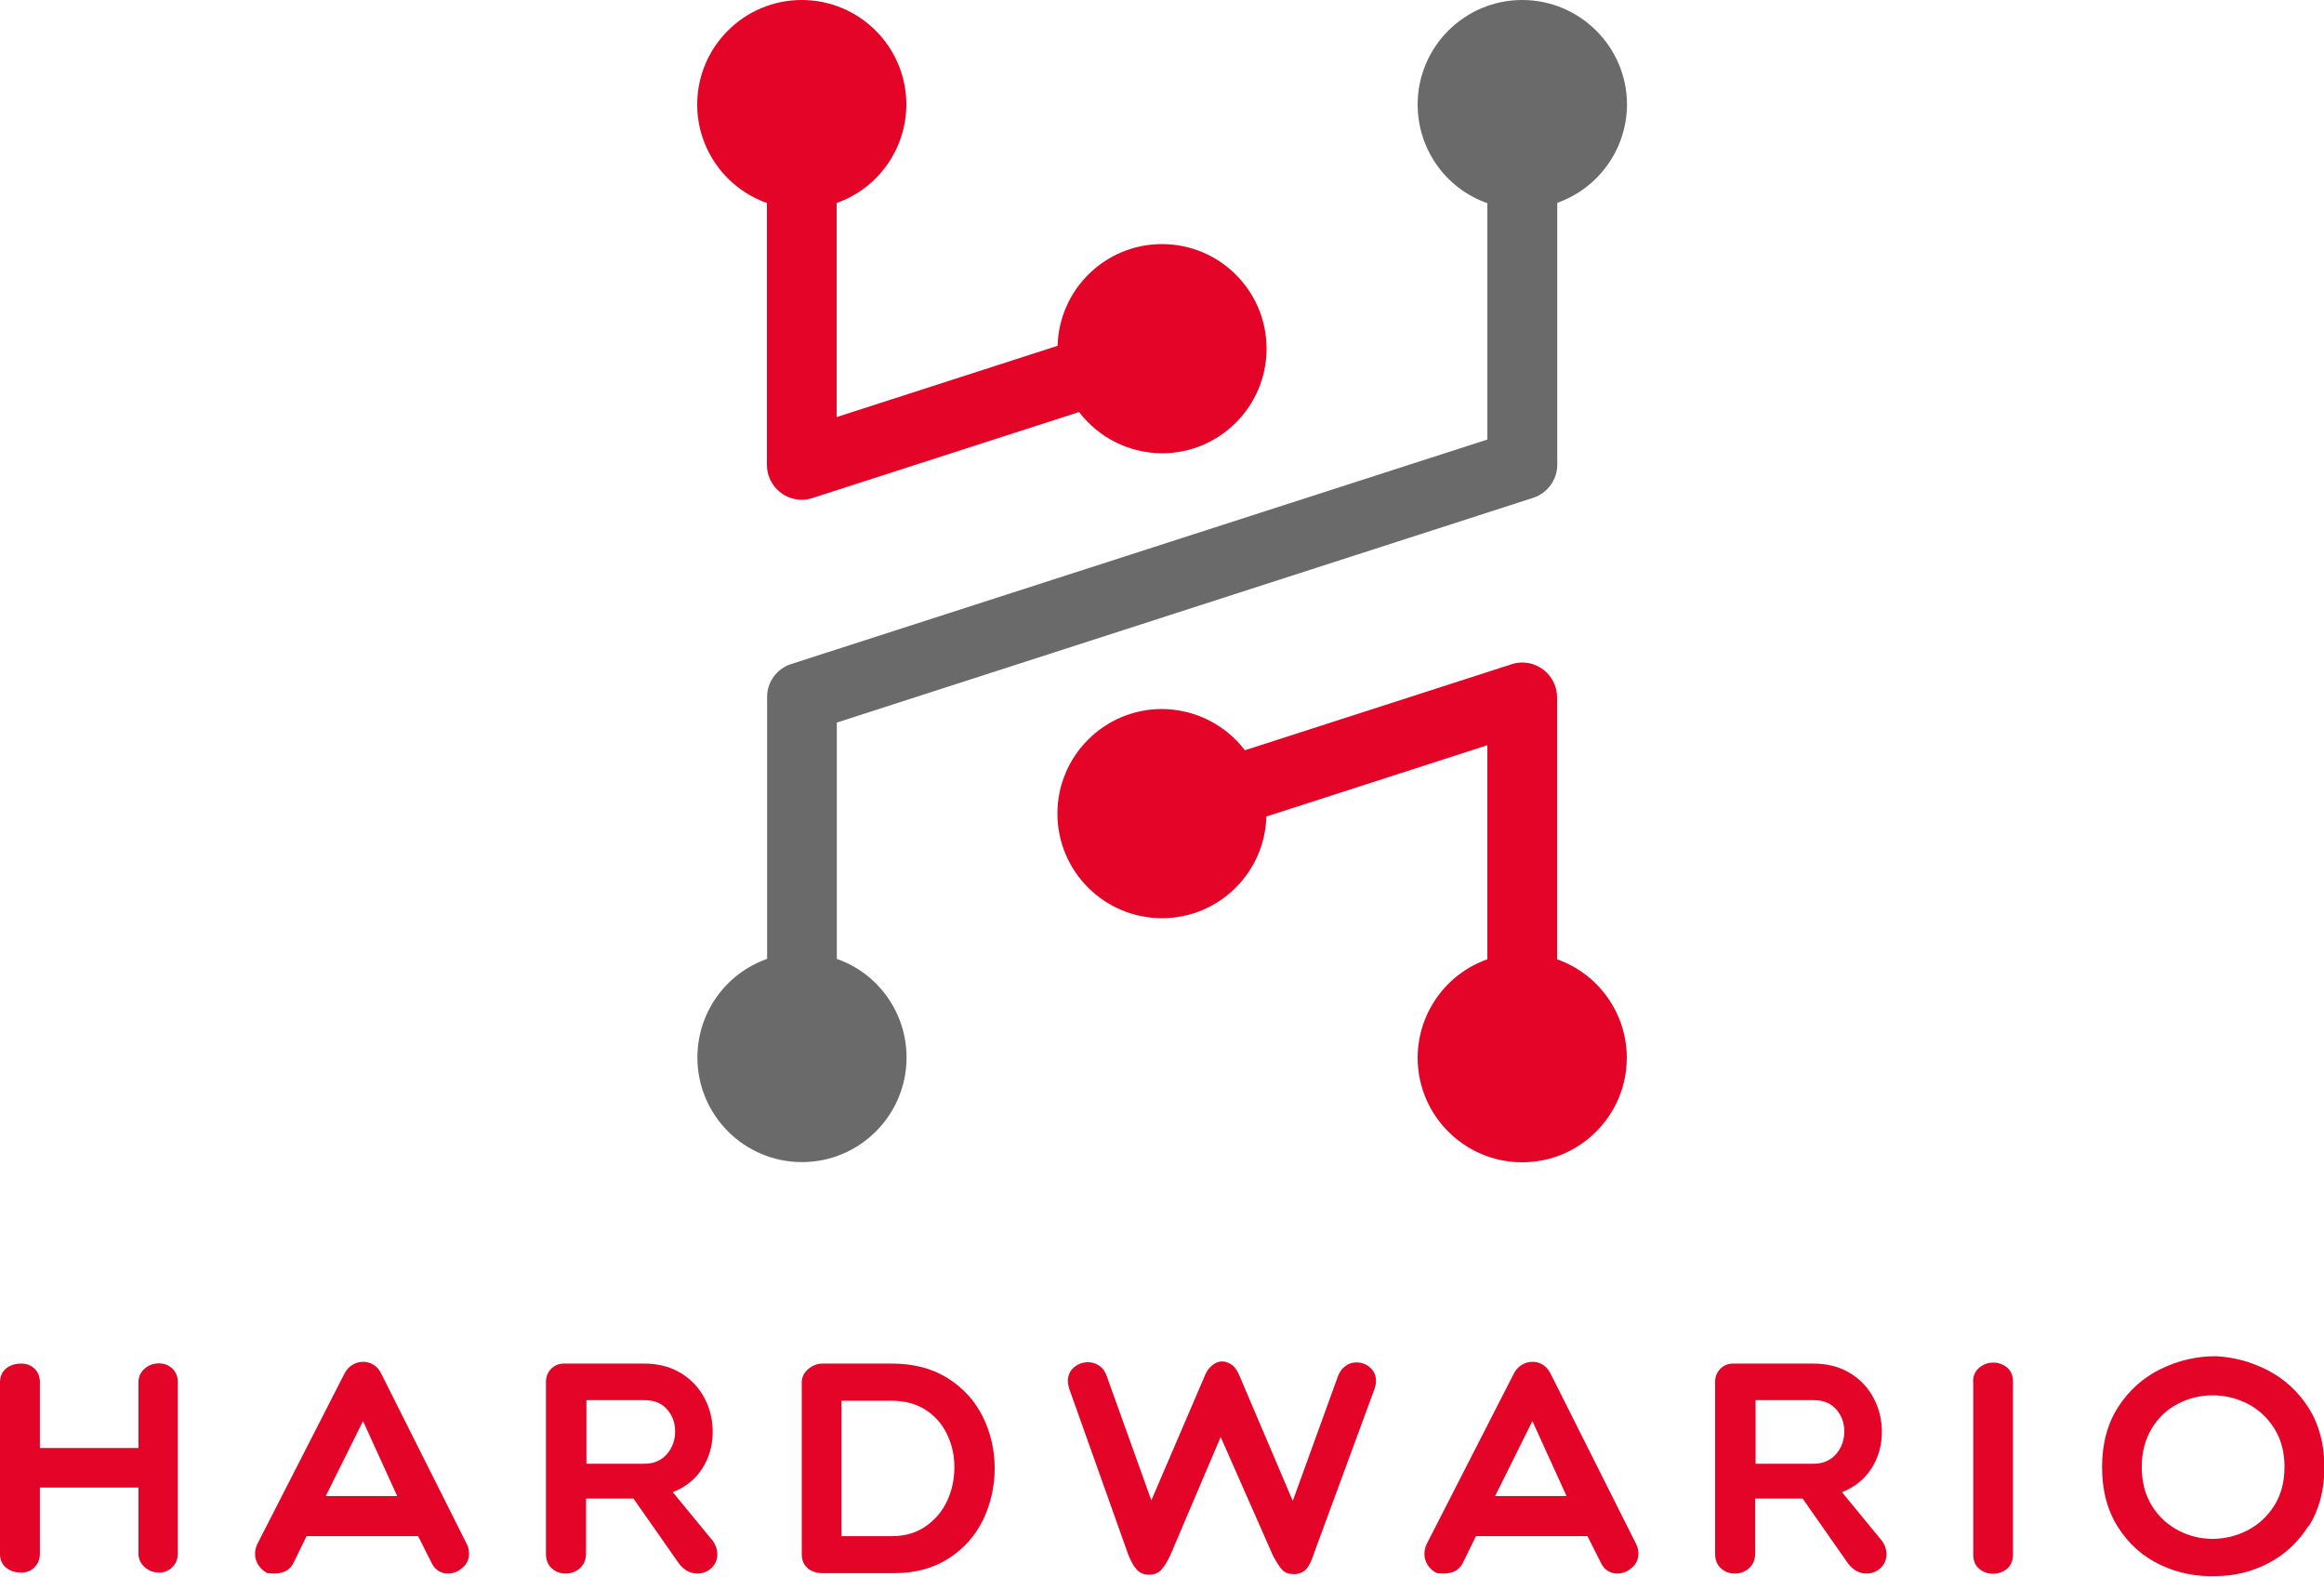
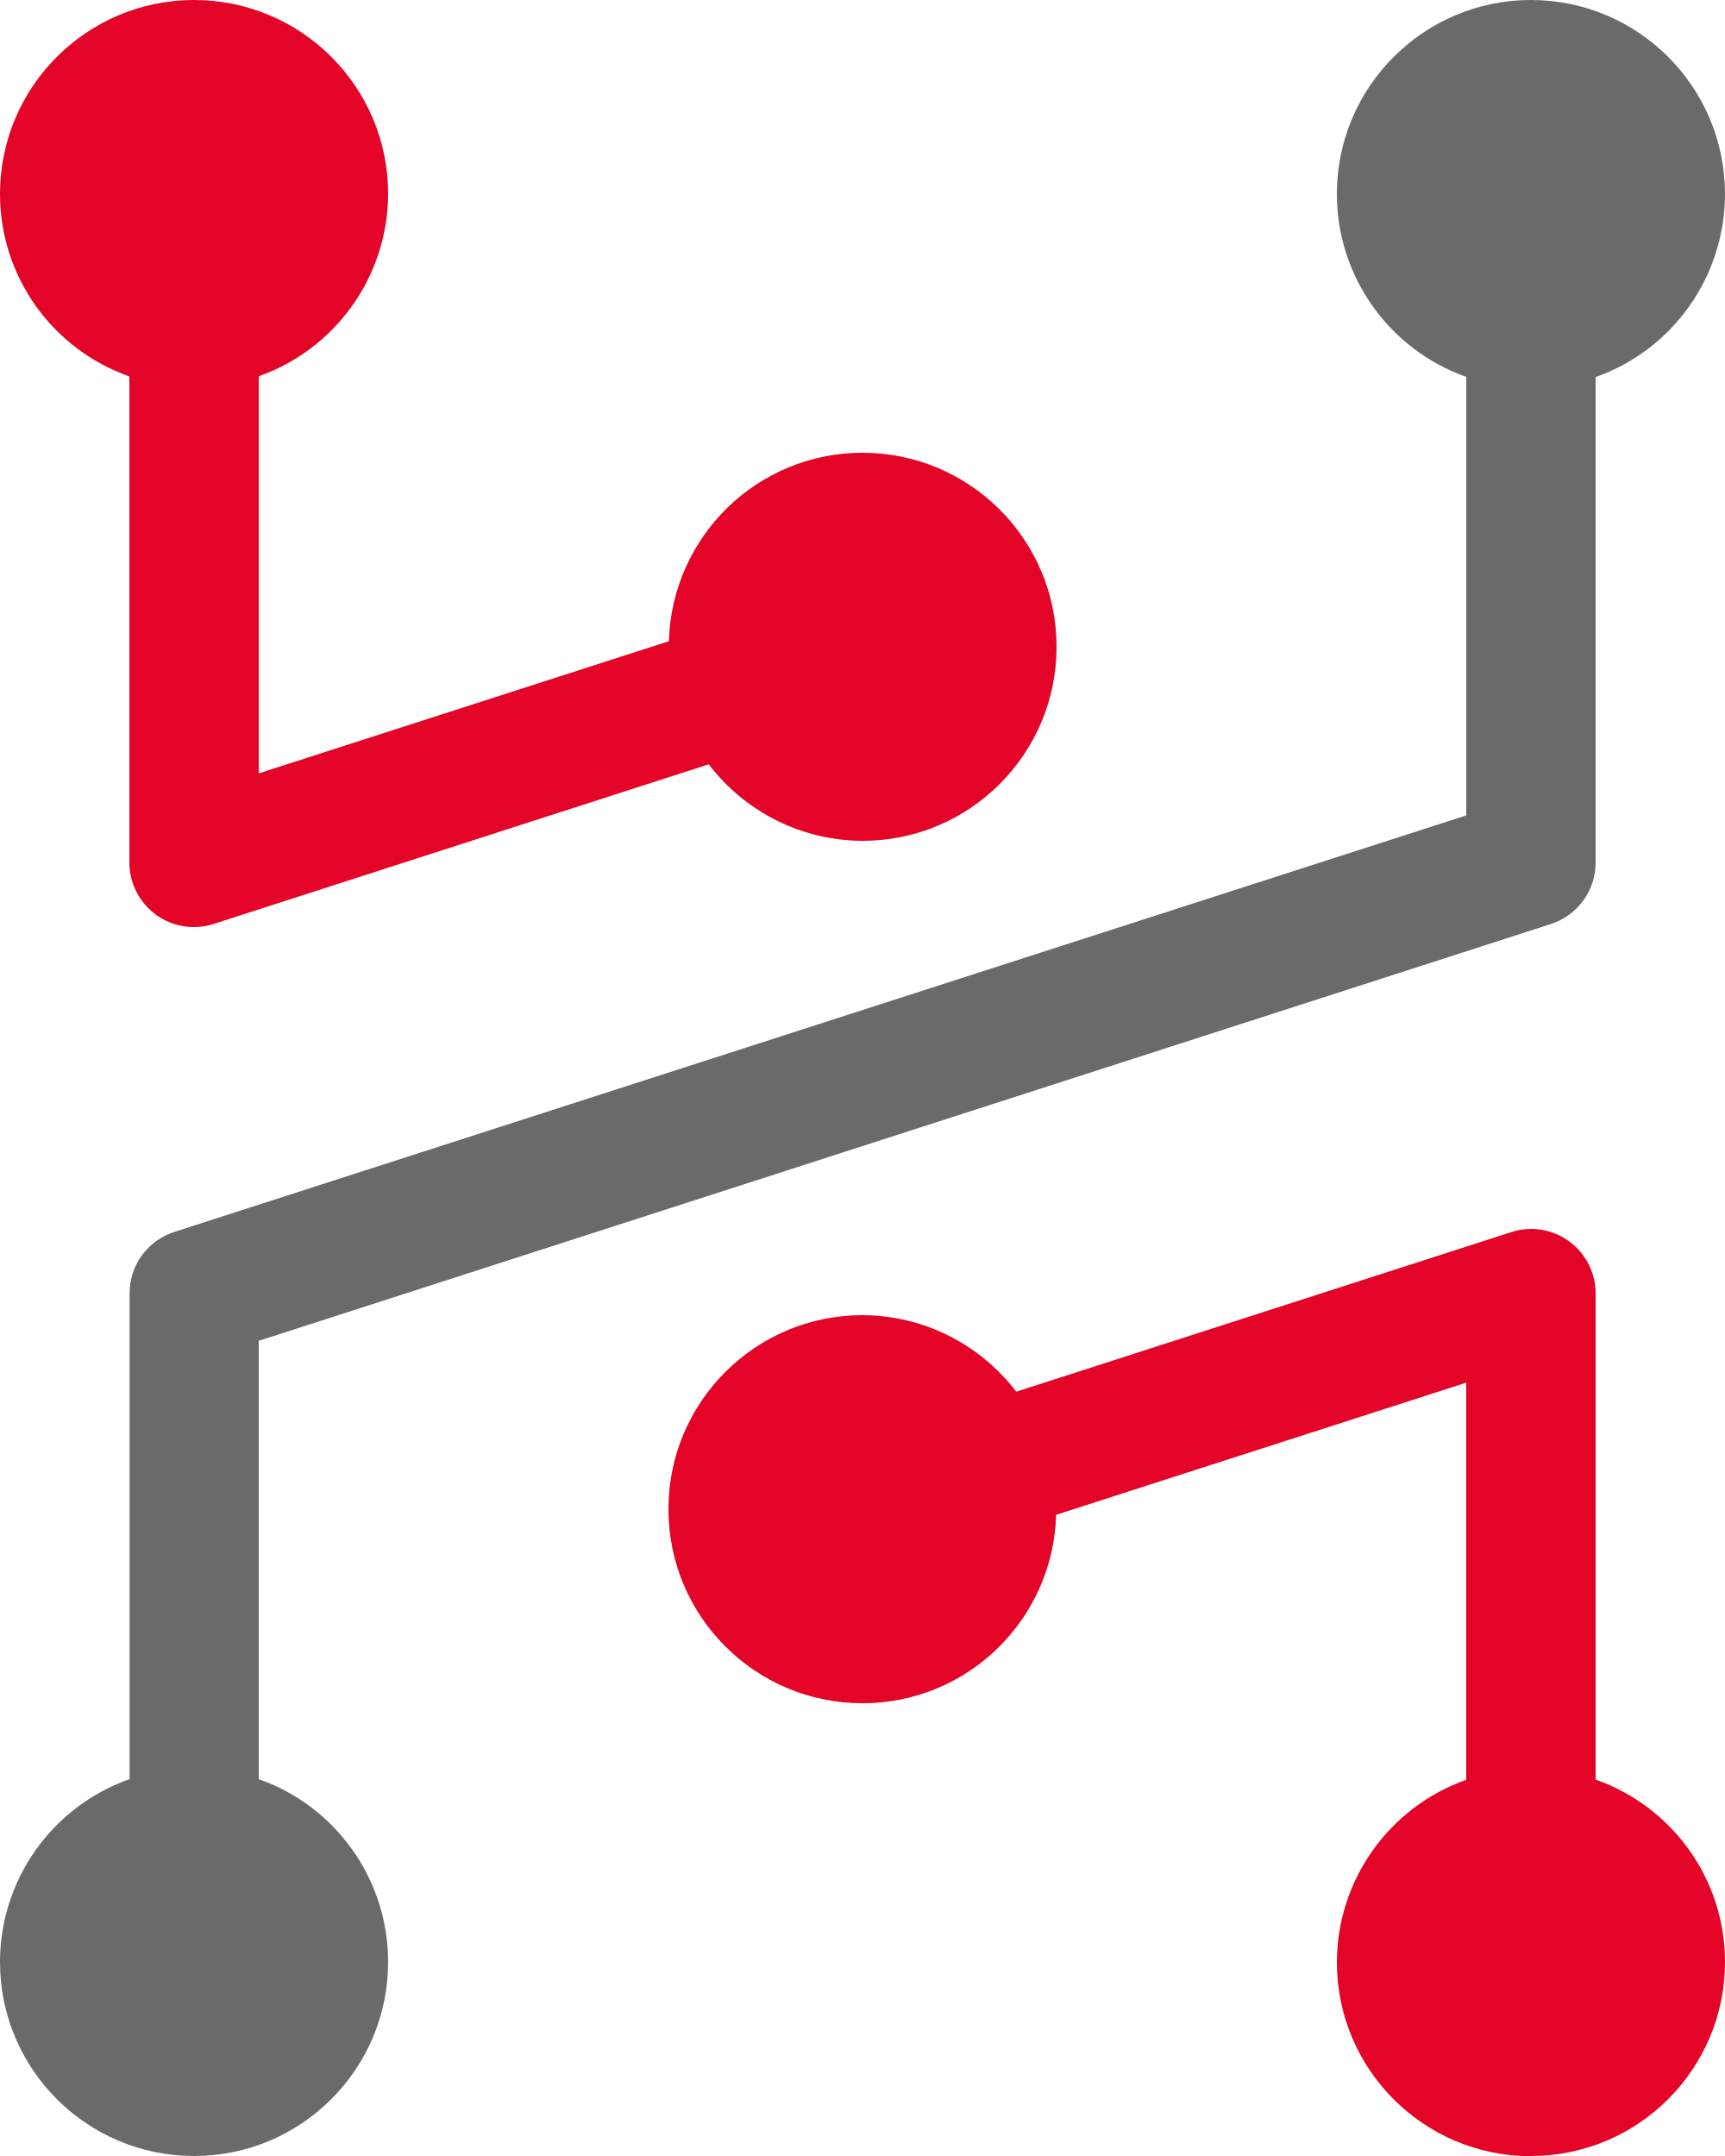
- <svg xmlns="http://www.w3.org/2000/svg" id="Layer_2" viewBox="0 0 120 81.36">
+ <svg xmlns="http://www.w3.org/2000/svg" id="Layer_2" viewBox="0 0 80 100">
  <defs>
    <style>.cls-1{fill:#e30427;}.cls-2{fill:#6b6a6a;}</style>
  </defs>
  <g id="Layer_1-2">
    <g>
-       <g>
-         <path class="cls-1" d="m41.4,0c-2.98,0-5.4,2.42-5.4,5.4h0c0,2.28,1.45,4.32,3.6,5.08v13.52c0,.99.81,1.8,1.8,1.8.19,0,.37-.03.55-.09l13.77-4.44c1.02,1.34,2.6,2.12,4.28,2.13,2.98,0,5.4-2.42,5.4-5.4h0c0-2.98-2.42-5.4-5.4-5.4-2.92,0-5.31,2.33-5.39,5.25l-11.41,3.68v-11.05c2.15-.76,3.59-2.79,3.6-5.08C46.8,2.42,44.38,0,41.4,0h0s0,0,0,0Z" />
-         <path class="cls-1" d="m78.6,60c2.98,0,5.4-2.42,5.4-5.4h0c0-2.28-1.45-4.32-3.6-5.08v-13.52c0-.99-.81-1.8-1.8-1.8-.19,0-.37.03-.55.09l-13.77,4.44c-1.02-1.34-2.6-2.12-4.28-2.13-2.98,0-5.4,2.42-5.4,5.4h0c0,2.98,2.42,5.4,5.4,5.4h0c2.92,0,5.31-2.33,5.39-5.25l11.41-3.68v11.05c-2.15.76-3.59,2.79-3.6,5.08,0,2.98,2.42,5.4,5.4,5.4h0Z" />
-         <path class="cls-2" d="m78.6,0c-2.98,0-5.4,2.42-5.4,5.4h0c0,2.29,1.44,4.33,3.6,5.09v12.2l-35.95,11.59c-.74.24-1.25.93-1.24,1.71v13.51c-2.16.76-3.6,2.8-3.6,5.09,0,2.98,2.42,5.4,5.4,5.4h0c2.98,0,5.4-2.42,5.4-5.4h0c0-2.29-1.44-4.33-3.6-5.09v-12.2l35.95-11.6c.74-.24,1.25-.93,1.25-1.71v-13.52c2.15-.76,3.6-2.8,3.6-5.09C84,2.42,81.58,0,78.6,0h0s0,0,0,0Z" />
-       </g>
-       <g>
-         <path class="cls-1" d="m.3,80.92c-.2-.18-.3-.41-.3-.69v-8.87c0-.29.1-.53.3-.7.2-.18.47-.27.81-.27.27,0,.5.09.68.27s.27.41.27.69v3.4h5.09v-3.4c0-.27.1-.5.31-.69.21-.19.46-.28.75-.28.27,0,.5.09.69.27s.28.41.28.69v8.87c0,.27-.09.5-.28.69-.19.19-.42.28-.69.28s-.53-.09-.74-.28c-.21-.19-.32-.42-.32-.69v-3.42H2.06v3.42c0,.27-.09.5-.27.69-.18.19-.41.28-.68.28-.34,0-.61-.09-.81-.27Z" />
-         <path class="cls-1" d="m14.16,81.23c-.17,0-.29-.01-.37-.03-.19-.1-.34-.24-.45-.41s-.17-.36-.17-.57c0-.18.04-.35.12-.52l4.48-8.76c.1-.21.24-.37.42-.48.18-.11.36-.16.56-.16s.38.05.55.16c.17.11.3.27.4.48l4.4,8.76c.08.16.12.32.12.5,0,.29-.11.54-.34.73-.22.2-.48.3-.76.3-.18,0-.34-.05-.48-.14-.15-.09-.27-.23-.36-.42l-.69-1.37h-5.76l-.67,1.37c-.18.38-.52.56-1.02.56Zm4.58-7.86l-1.92,3.86h3.69l-1.76-3.86Z" />
-         <path class="cls-1" d="m29.95,80.95c-.21.19-.46.28-.74.28s-.52-.09-.72-.27c-.2-.18-.3-.43-.3-.75v-8.87c0-.27.09-.5.27-.68.18-.18.4-.27.66-.27h4.15c.73,0,1.36.17,1.9.5.54.33.94.77,1.22,1.31.28.54.41,1.11.41,1.72,0,.68-.17,1.3-.52,1.86-.35.56-.86.98-1.54,1.25l2.08,2.53c.15.22.22.44.22.67,0,.28-.1.52-.3.71-.2.19-.45.29-.73.29-.36,0-.68-.17-.94-.5l-2.36-3.37h-2.45v2.83c0,.32-.11.58-.32.77Zm3.33-5.39c.49,0,.87-.17,1.16-.5.28-.33.42-.72.42-1.17s-.14-.81-.41-1.13c-.28-.32-.66-.48-1.16-.48h-3.01v3.28h3.01Z" />
-         <path class="cls-1" d="m41.72,80.96c-.21-.16-.32-.4-.32-.73v-8.87c0-.27.11-.5.34-.69.22-.19.47-.28.74-.28h3.58c1.13,0,2.1.26,2.9.77.8.51,1.4,1.18,1.8,2,.4.82.6,1.7.6,2.64s-.2,1.82-.59,2.64c-.4.82-.98,1.49-1.77,2s-1.72.77-2.81.77h-3.72c-.29,0-.54-.08-.76-.24Zm1.74-1.66h2.59c.68,0,1.26-.17,1.75-.51s.86-.78,1.11-1.32c.25-.54.37-1.12.37-1.73s-.12-1.15-.37-1.68-.61-.95-1.1-1.27c-.49-.32-1.08-.48-1.77-.48h-2.59v7Z" />
-         <path class="cls-1" d="m66.76,77.46l2.33-6.43c.09-.23.22-.4.39-.52s.35-.18.56-.18c.27,0,.51.09.71.27.2.18.3.41.3.69,0,.12-.03.27-.08.42l-3.09,8.39c-.14.44-.28.74-.44.91-.16.17-.37.25-.64.25-.25,0-.44-.07-.57-.2s-.29-.37-.48-.71l-2.72-6.17-2.59,6.08c-.16.35-.32.61-.48.78-.16.17-.37.25-.63.25s-.47-.09-.63-.26c-.16-.17-.31-.44-.45-.8l-3.03-8.51c-.05-.16-.08-.29-.08-.41,0-.3.1-.54.31-.72s.45-.27.73-.27c.21,0,.4.06.58.18s.3.29.38.52l2.31,6.43,2.76-6.43c.09-.23.22-.41.38-.54.16-.13.33-.2.51-.2s.34.06.5.17c.16.11.28.29.38.52l2.76,6.48Z" />
-         <path class="cls-1" d="m74.54,81.23c-.17,0-.29-.01-.37-.03-.19-.1-.34-.24-.45-.41s-.17-.36-.17-.57c0-.18.04-.35.12-.52l4.48-8.76c.1-.21.24-.37.42-.48.18-.11.36-.16.56-.16s.38.05.55.16c.17.11.3.27.4.48l4.4,8.76c.08.16.12.32.12.5,0,.29-.11.54-.34.73-.22.2-.48.3-.76.3-.18,0-.34-.05-.48-.14-.15-.09-.27-.23-.36-.42l-.69-1.37h-5.76l-.67,1.37c-.18.38-.52.56-1.02.56Zm4.58-7.86l-1.92,3.86h3.69l-1.76-3.86Z" />
-         <path class="cls-1" d="m90.32,80.95c-.21.19-.46.28-.74.28s-.52-.09-.72-.27c-.2-.18-.3-.43-.3-.75v-8.87c0-.27.09-.5.27-.68.18-.18.4-.27.66-.27h4.15c.73,0,1.36.17,1.9.5.54.33.94.77,1.22,1.31.28.54.41,1.11.41,1.72,0,.68-.17,1.3-.52,1.86s-.86.98-1.54,1.25l2.08,2.53c.15.22.22.44.22.67,0,.28-.1.52-.3.71-.2.19-.45.29-.73.29-.36,0-.68-.17-.94-.5l-2.36-3.37h-2.45v2.83c0,.32-.11.58-.32.77Zm3.33-5.39c.49,0,.87-.17,1.16-.5.28-.33.42-.72.42-1.17s-.14-.81-.41-1.13c-.28-.32-.66-.48-1.16-.48h-3.01v3.28h3.01Z" />
-         <path class="cls-1" d="m101.88,71.33c0-.3.1-.54.31-.72s.45-.27.73-.27.52.09.72.26c.2.17.3.41.3.73v8.92c0,.31-.1.55-.3.73-.2.17-.45.26-.74.26-.27,0-.51-.09-.71-.26-.2-.17-.3-.41-.3-.73v-8.92Z" />
-         <path class="cls-1" d="m119.2,78.77c-.54.85-1.23,1.49-2.08,1.93-.85.44-1.75.66-2.7.66-1,.04-1.95-.15-2.85-.57-.9-.42-1.63-1.06-2.19-1.93-.56-.86-.84-1.91-.84-3.12s.28-2.26.84-3.12,1.29-1.51,2.19-1.95c.9-.44,1.85-.66,2.85-.66.96.05,1.86.3,2.72.75.85.45,1.55,1.1,2.08,1.94.53.85.8,1.86.8,3.04s-.27,2.19-.8,3.04Zm-1.78-5.05c-.36-.56-.82-.98-1.39-1.27-.57-.28-1.16-.42-1.79-.42s-1.19.14-1.75.42c-.56.28-1.02.7-1.37,1.27s-.53,1.23-.53,2.01.18,1.45.53,2.01.81.98,1.37,1.27c.56.29,1.15.43,1.75.43s1.22-.14,1.79-.43c.57-.29,1.03-.71,1.39-1.27.36-.56.54-1.23.54-2.01s-.18-1.45-.54-2.01Z" />
-       </g>
+       <path class="cls-1" d="m9,0C4.03,0,0,4.03,0,9h0c0,3.81,2.41,7.19,6,8.46v22.54c0,1.66,1.34,3,3,3,.31,0,.62-.05.92-.15l22.95-7.4c1.7,2.23,4.33,3.54,7.13,3.55,4.97,0,9-4.03,9-9h0c0-4.97-4.03-9-9-9-4.87,0-8.84,3.88-8.98,8.74l-19.02,6.13v-18.42c3.59-1.27,5.99-4.66,6-8.46C18,4.03,13.97,0,9,0h0s0,0,0,0Z" />
+       <path class="cls-1" d="m71,100c4.97,0,9-4.03,9-9h0c0-3.81-2.41-7.19-6-8.46v-22.54c0-1.66-1.34-3-3-3-.31,0-.62.05-.92.15l-22.95,7.4c-1.7-2.23-4.33-3.54-7.13-3.55-4.97,0-9,4.03-9,9h0c0,4.97,4.03,9,9,9h0c4.87,0,8.84-3.88,8.98-8.74l19.02-6.13v18.42c-3.59,1.27-5.99,4.66-6,8.46,0,4.97,4.03,9,9,9h0Z" />
+       <path class="cls-2" d="m71,0c-4.97,0-9,4.03-9,9h0c0,3.81,2.41,7.21,6,8.48v20.34L8.08,57.14c-1.24.4-2.08,1.56-2.07,2.86v22.52C2.41,83.79,0,87.19,0,91c0,4.97,4.03,9,9,9h0c4.97,0,9-4.03,9-9h0c0-3.81-2.4-7.21-6-8.48v-20.33l59.92-19.33c1.24-.4,2.08-1.55,2.08-2.85v-22.52c3.59-1.27,5.99-4.67,6-8.48C80,4.03,75.97,0,71,0h0s0,0,0,0Z" />
    </g>
  </g>
</svg>
